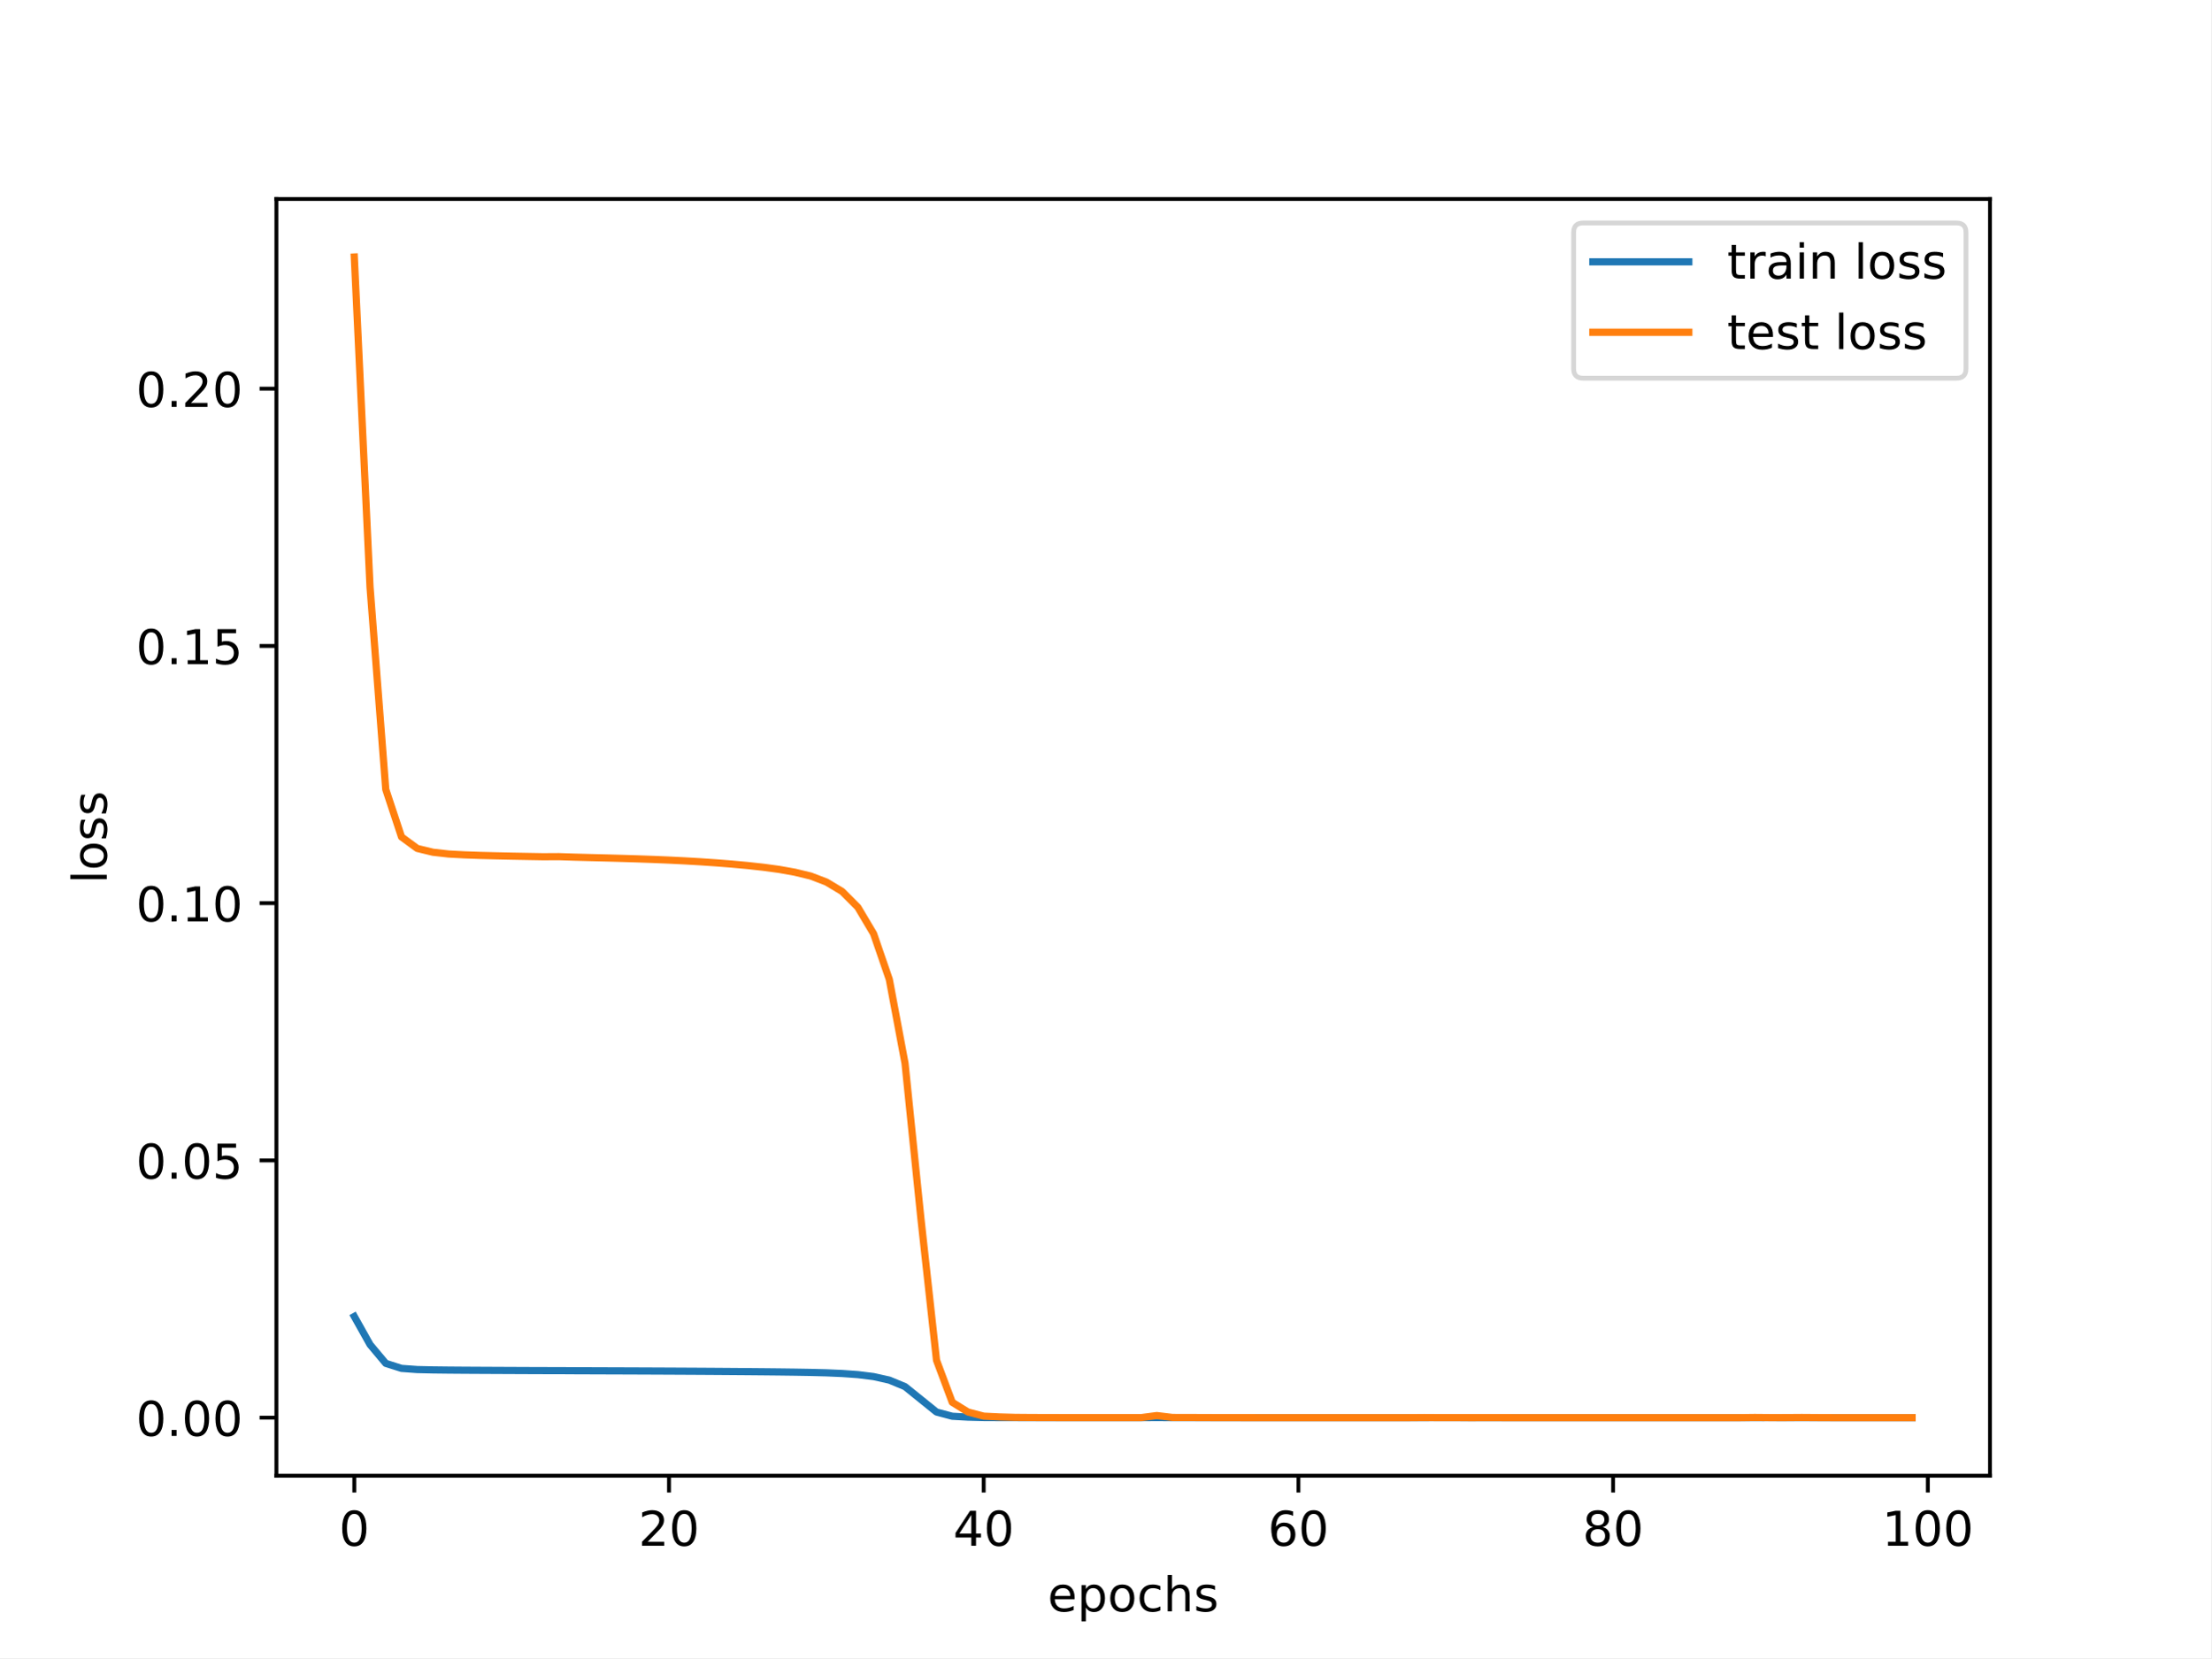
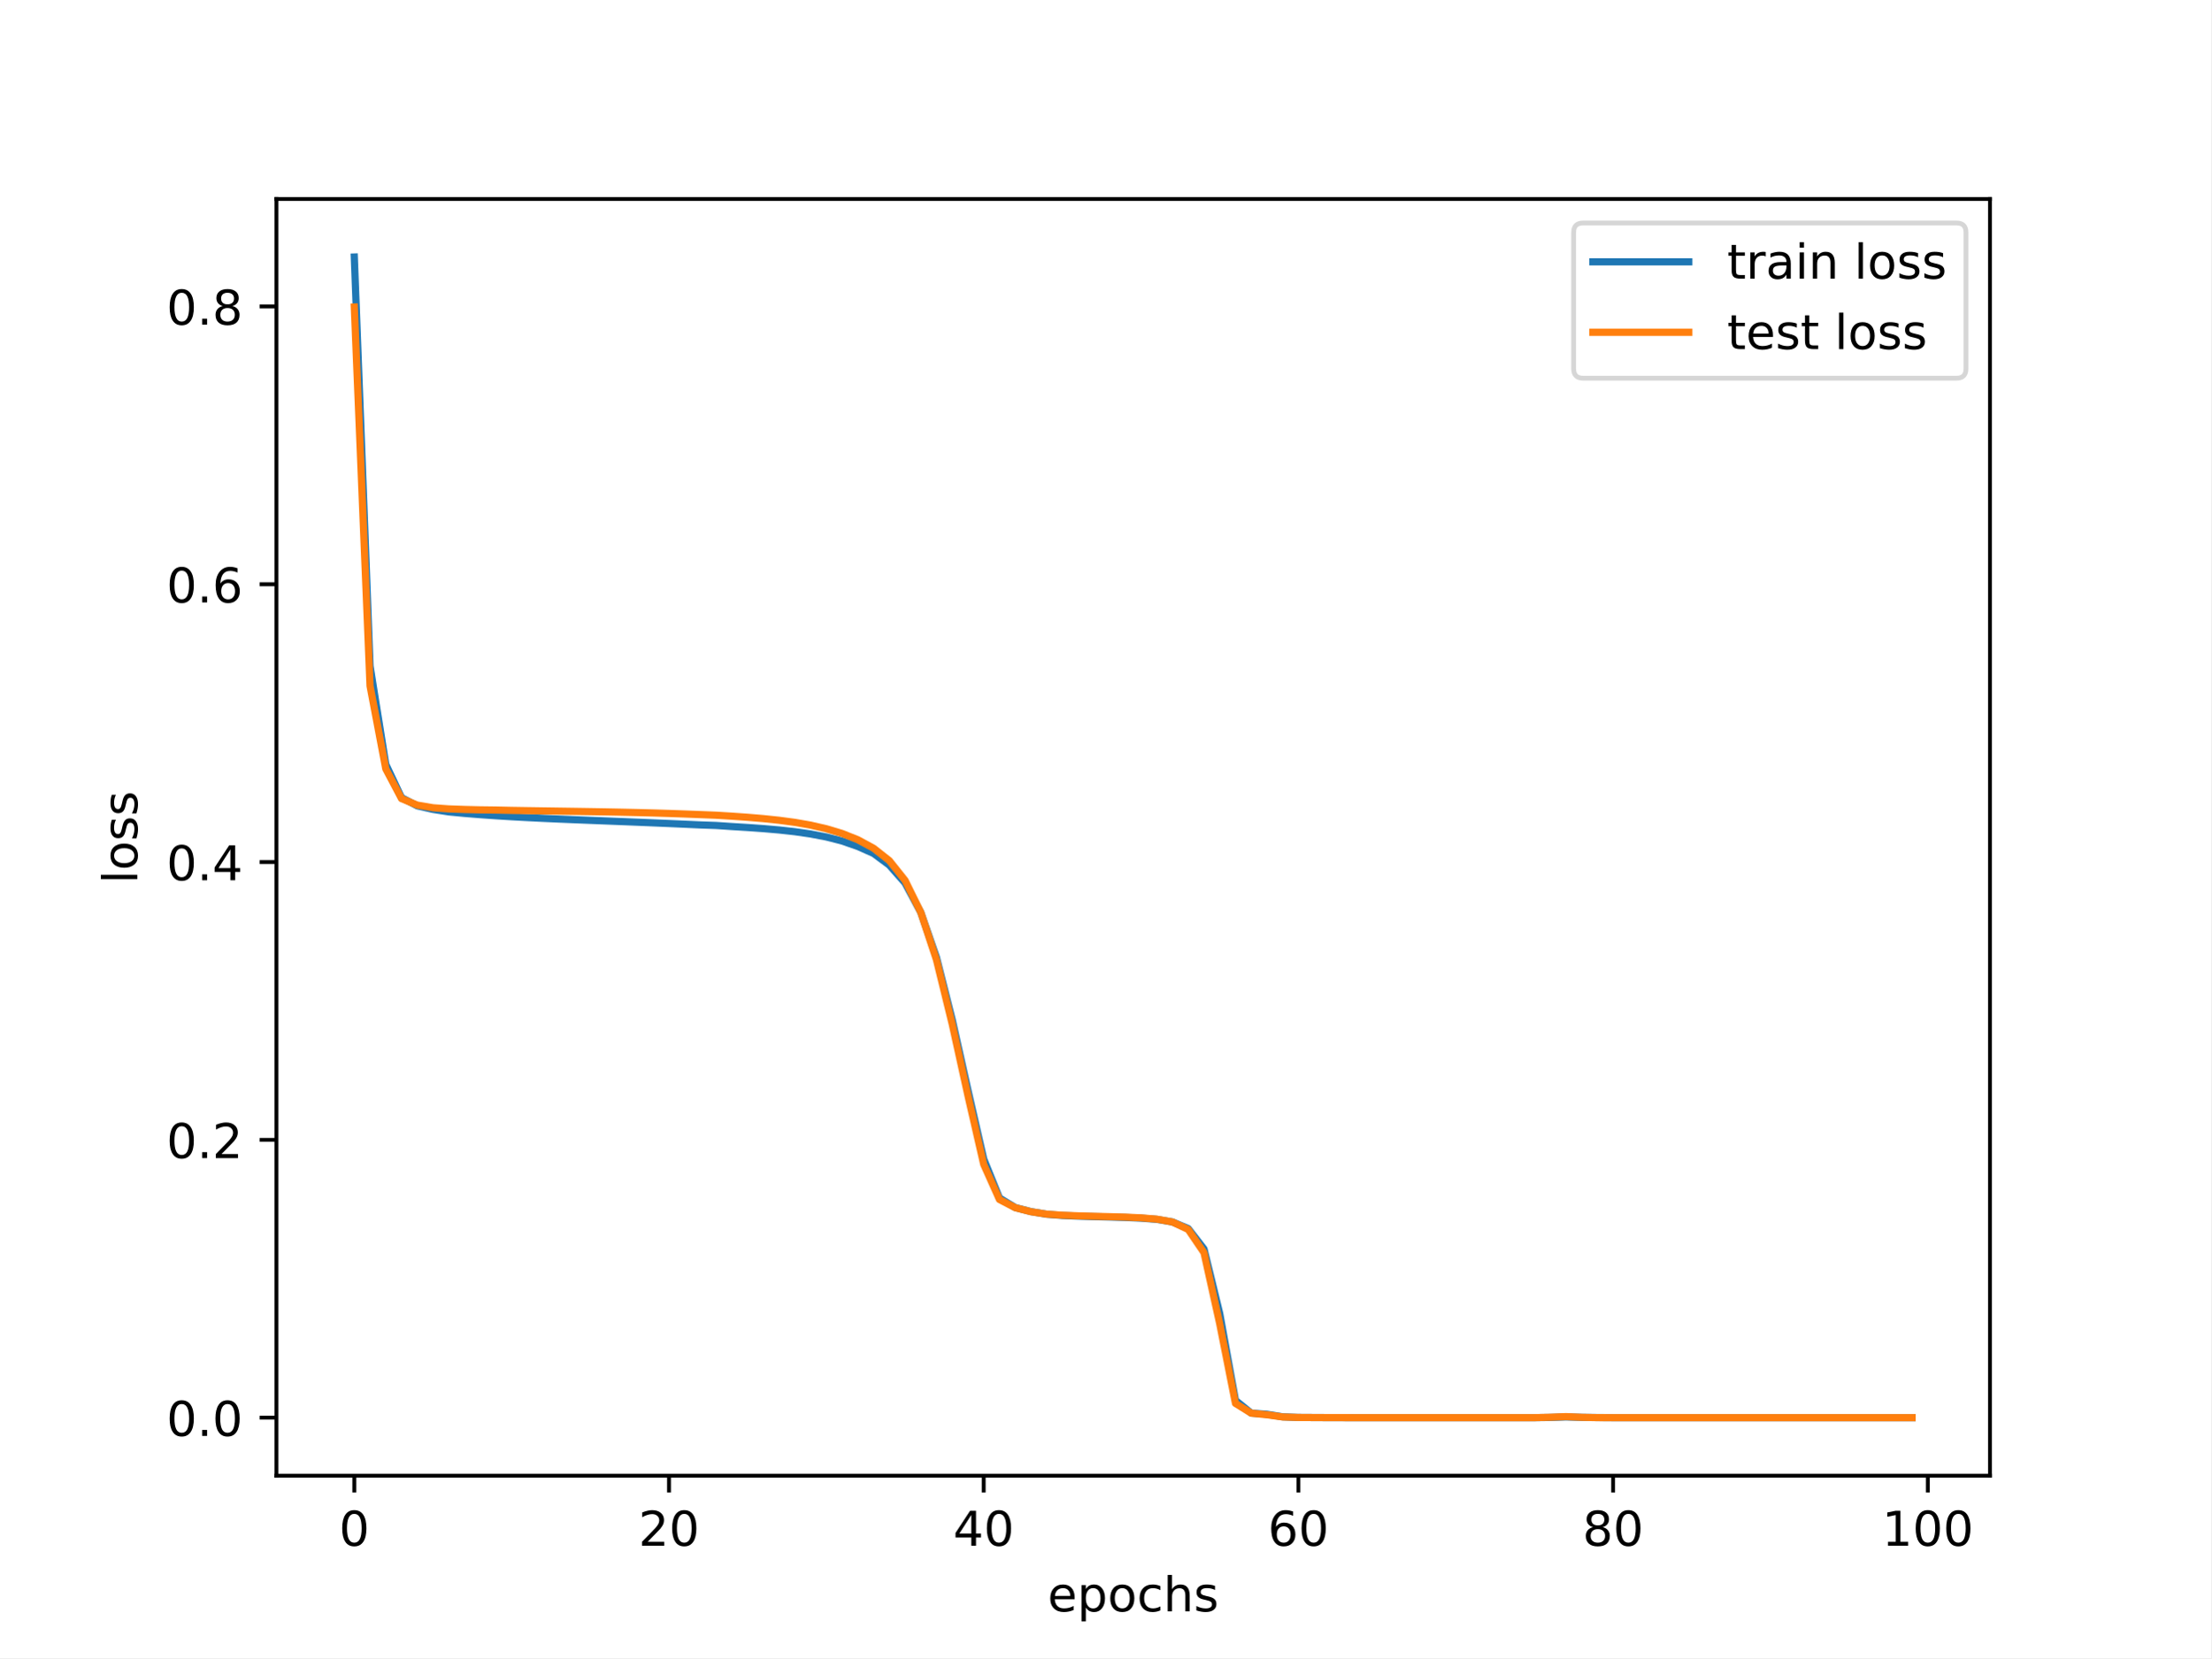
<svg xmlns="http://www.w3.org/2000/svg" xmlns:xlink="http://www.w3.org/1999/xlink" width="460.8pt" height="345.6pt" viewBox="0 0 460.8 345.6" version="1.1">
  <defs>
    <style type="text/css">*{stroke-linejoin: round; stroke-linecap: butt}</style>
  </defs>
  <g id="figure_1">
    <g id="patch_1">
      <path d="M 0 345.6  L 460.8 345.6  L 460.8 0  L 0 0  z " style="fill: #ffffff" />
    </g>
    <g id="axes_1">
      <g id="patch_2">
        <path d="M 57.6 307.584  L 414.72 307.584  L 414.72 41.472  L 57.6 41.472  z " style="fill: #ffffff" />
      </g>
      <g id="matplotlib.axis_1">
        <g id="xtick_1">
          <g id="line2d_1">
            <defs>
-               <path id="m3f64868cbc" d="M 0 0  L 0 3.5  " style="stroke: #000000; stroke-width: 0.8" />
-             </defs>
-             <g>
-               <use xlink:href="#m3f64868cbc" x="73.833" y="307.584" style="stroke: #000000; stroke-width: 0.8" />
+               <path id="m685f402e42" d="M 0 0  L 0 3.5  " style="stroke: #000000; stroke-width: 0.8" />
+             </defs>
+             <g>
+               <use xlink:href="#m685f402e42" x="73.833" y="307.584" style="stroke: #000000; stroke-width: 0.8" />
            </g>
          </g>
          <g id="text_1">
            <g transform="translate(70.65148 322.1824) scale(0.1 -0.1)">
              <defs>
                <path id="DejaVuSans-30" d="M 2034 4250  Q 1547 4250 1301 3770  Q 1056 3291 1056 2328  Q 1056 1369 1301 889  Q 1547 409 2034 409  Q 2525 409 2770 889  Q 3016 1369 3016 2328  Q 3016 3291 2770 3770  Q 2525 4250 2034 4250  z M 2034 4750  Q 2819 4750 3233 4129  Q 3647 3509 3647 2328  Q 3647 1150 3233 529  Q 2819 -91 2034 -91  Q 1250 -91 836 529  Q 422 1150 422 2328  Q 422 3509 836 4129  Q 1250 4750 2034 4750  z " transform="scale(0.015625)" />
              </defs>
              <use xlink:href="#DejaVuSans-30" />
            </g>
          </g>
        </g>
        <g id="xtick_2">
          <g id="line2d_2">
            <g>
-               <use xlink:href="#m3f64868cbc" x="139.42" y="307.584" style="stroke: #000000; stroke-width: 0.8" />
+               <use xlink:href="#m685f402e42" x="139.42" y="307.584" style="stroke: #000000; stroke-width: 0.8" />
            </g>
          </g>
          <g id="text_2">
            <g transform="translate(133.057 322.1824) scale(0.1 -0.1)">
              <defs>
                <path id="DejaVuSans-32" d="M 1228 531  L 3431 531  L 3431 0  L 469 0  L 469 531  Q 828 903 1448 1529  Q 2069 2156 2228 2338  Q 2531 2678 2651 2914  Q 2772 3150 2772 3378  Q 2772 3750 2511 3984  Q 2250 4219 1831 4219  Q 1534 4219 1204 4116  Q 875 4013 500 3803  L 500 4441  Q 881 4594 1212 4672  Q 1544 4750 1819 4750  Q 2544 4750 2975 4387  Q 3406 4025 3406 3419  Q 3406 3131 3298 2873  Q 3191 2616 2906 2266  Q 2828 2175 2409 1742  Q 1991 1309 1228 531  z " transform="scale(0.015625)" />
              </defs>
              <use xlink:href="#DejaVuSans-32" />
              <use xlink:href="#DejaVuSans-30" x="63.623" />
            </g>
          </g>
        </g>
        <g id="xtick_3">
          <g id="line2d_3">
            <g>
-               <use xlink:href="#m3f64868cbc" x="205.006" y="307.584" style="stroke: #000000; stroke-width: 0.8" />
+               <use xlink:href="#m685f402e42" x="205.006" y="307.584" style="stroke: #000000; stroke-width: 0.8" />
            </g>
          </g>
          <g id="text_3">
            <g transform="translate(198.6438 322.1824) scale(0.1 -0.1)">
              <defs>
                <path id="DejaVuSans-34" d="M 2419 4116  L 825 1625  L 2419 1625  L 2419 4116  z M 2253 4666  L 3047 4666  L 3047 1625  L 3713 1625  L 3713 1100  L 3047 1100  L 3047 0  L 2419 0  L 2419 1100  L 313 1100  L 313 1709  L 2253 4666  z " transform="scale(0.015625)" />
              </defs>
              <use xlink:href="#DejaVuSans-34" />
              <use xlink:href="#DejaVuSans-30" x="63.623" />
            </g>
          </g>
        </g>
        <g id="xtick_4">
          <g id="line2d_4">
            <g>
-               <use xlink:href="#m3f64868cbc" x="270.593" y="307.584" style="stroke: #000000; stroke-width: 0.8" />
+               <use xlink:href="#m685f402e42" x="270.593" y="307.584" style="stroke: #000000; stroke-width: 0.8" />
            </g>
          </g>
          <g id="text_4">
            <g transform="translate(264.2306 322.1824) scale(0.1 -0.1)">
              <defs>
                <path id="DejaVuSans-36" d="M 2113 2584  Q 1688 2584 1439 2293  Q 1191 2003 1191 1497  Q 1191 994 1439 701  Q 1688 409 2113 409  Q 2538 409 2786 701  Q 3034 994 3034 1497  Q 3034 2003 2786 2293  Q 2538 2584 2113 2584  z M 3366 4563  L 3366 3988  Q 3128 4100 2886 4159  Q 2644 4219 2406 4219  Q 1781 4219 1451 3797  Q 1122 3375 1075 2522  Q 1259 2794 1537 2939  Q 1816 3084 2150 3084  Q 2853 3084 3261 2657  Q 3669 2231 3669 1497  Q 3669 778 3244 343  Q 2819 -91 2113 -91  Q 1303 -91 875 529  Q 447 1150 447 2328  Q 447 3434 972 4092  Q 1497 4750 2381 4750  Q 2619 4750 2861 4703  Q 3103 4656 3366 4563  z " transform="scale(0.015625)" />
              </defs>
              <use xlink:href="#DejaVuSans-36" />
              <use xlink:href="#DejaVuSans-30" x="63.623" />
            </g>
          </g>
        </g>
        <g id="xtick_5">
          <g id="line2d_5">
            <g>
-               <use xlink:href="#m3f64868cbc" x="336.18" y="307.584" style="stroke: #000000; stroke-width: 0.8" />
+               <use xlink:href="#m685f402e42" x="336.18" y="307.584" style="stroke: #000000; stroke-width: 0.8" />
            </g>
          </g>
          <g id="text_5">
            <g transform="translate(329.8173 322.1824) scale(0.1 -0.1)">
              <defs>
                <path id="DejaVuSans-38" d="M 2034 2216  Q 1584 2216 1326 1975  Q 1069 1734 1069 1313  Q 1069 891 1326 650  Q 1584 409 2034 409  Q 2484 409 2743 651  Q 3003 894 3003 1313  Q 3003 1734 2745 1975  Q 2488 2216 2034 2216  z M 1403 2484  Q 997 2584 770 2862  Q 544 3141 544 3541  Q 544 4100 942 4425  Q 1341 4750 2034 4750  Q 2731 4750 3128 4425  Q 3525 4100 3525 3541  Q 3525 3141 3298 2862  Q 3072 2584 2669 2484  Q 3125 2378 3379 2068  Q 3634 1759 3634 1313  Q 3634 634 3220 271  Q 2806 -91 2034 -91  Q 1263 -91 848 271  Q 434 634 434 1313  Q 434 1759 690 2068  Q 947 2378 1403 2484  z M 1172 3481  Q 1172 3119 1398 2916  Q 1625 2713 2034 2713  Q 2441 2713 2670 2916  Q 2900 3119 2900 3481  Q 2900 3844 2670 4047  Q 2441 4250 2034 4250  Q 1625 4250 1398 4047  Q 1172 3844 1172 3481  z " transform="scale(0.015625)" />
              </defs>
              <use xlink:href="#DejaVuSans-38" />
              <use xlink:href="#DejaVuSans-30" x="63.623" />
            </g>
          </g>
        </g>
        <g id="xtick_6">
          <g id="line2d_6">
            <g>
-               <use xlink:href="#m3f64868cbc" x="401.767" y="307.584" style="stroke: #000000; stroke-width: 0.8" />
+               <use xlink:href="#m685f402e42" x="401.767" y="307.584" style="stroke: #000000; stroke-width: 0.8" />
            </g>
          </g>
          <g id="text_6">
            <g transform="translate(392.2229 322.1824) scale(0.1 -0.1)">
              <defs>
                <path id="DejaVuSans-31" d="M 794 531  L 1825 531  L 1825 4091  L 703 3866  L 703 4441  L 1819 4666  L 2450 4666  L 2450 531  L 3481 531  L 3481 0  L 794 0  L 794 531  z " transform="scale(0.015625)" />
              </defs>
              <use xlink:href="#DejaVuSans-31" />
              <use xlink:href="#DejaVuSans-30" x="63.623" />
              <use xlink:href="#DejaVuSans-30" x="127.246" />
            </g>
          </g>
        </g>
        <g id="text_7">
          <g transform="translate(218.3272 335.8606) scale(0.1 -0.1)">
            <defs>
              <path id="DejaVuSans-65" d="M 3597 1894  L 3597 1613  L 953 1613  Q 991 1019 1311 708  Q 1631 397 2203 397  Q 2534 397 2845 478  Q 3156 559 3463 722  L 3463 178  Q 3153 47 2828 -22  Q 2503 -91 2169 -91  Q 1331 -91 842 396  Q 353 884 353 1716  Q 353 2575 817 3079  Q 1281 3584 2069 3584  Q 2775 3584 3186 3129  Q 3597 2675 3597 1894  z M 3022 2063  Q 3016 2534 2758 2815  Q 2500 3097 2075 3097  Q 1594 3097 1305 2825  Q 1016 2553 972 2059  L 3022 2063  z " transform="scale(0.015625)" />
              <path id="DejaVuSans-70" d="M 1159 525  L 1159 -1331  L 581 -1331  L 581 3500  L 1159 3500  L 1159 2969  Q 1341 3281 1617 3432  Q 1894 3584 2278 3584  Q 2916 3584 3314 3078  Q 3713 2572 3713 1747  Q 3713 922 3314 415  Q 2916 -91 2278 -91  Q 1894 -91 1617 61  Q 1341 213 1159 525  z M 3116 1747  Q 3116 2381 2855 2742  Q 2594 3103 2138 3103  Q 1681 3103 1420 2742  Q 1159 2381 1159 1747  Q 1159 1113 1420 752  Q 1681 391 2138 391  Q 2594 391 2855 752  Q 3116 1113 3116 1747  z " transform="scale(0.015625)" />
              <path id="DejaVuSans-6f" d="M 1959 3097  Q 1497 3097 1228 2736  Q 959 2375 959 1747  Q 959 1119 1226 758  Q 1494 397 1959 397  Q 2419 397 2687 759  Q 2956 1122 2956 1747  Q 2956 2369 2687 2733  Q 2419 3097 1959 3097  z M 1959 3584  Q 2709 3584 3137 3096  Q 3566 2609 3566 1747  Q 3566 888 3137 398  Q 2709 -91 1959 -91  Q 1206 -91 779 398  Q 353 888 353 1747  Q 353 2609 779 3096  Q 1206 3584 1959 3584  z " transform="scale(0.015625)" />
              <path id="DejaVuSans-63" d="M 3122 3366  L 3122 2828  Q 2878 2963 2633 3030  Q 2388 3097 2138 3097  Q 1578 3097 1268 2742  Q 959 2388 959 1747  Q 959 1106 1268 751  Q 1578 397 2138 397  Q 2388 397 2633 464  Q 2878 531 3122 666  L 3122 134  Q 2881 22 2623 -34  Q 2366 -91 2075 -91  Q 1284 -91 818 406  Q 353 903 353 1747  Q 353 2603 823 3093  Q 1294 3584 2113 3584  Q 2378 3584 2631 3529  Q 2884 3475 3122 3366  z " transform="scale(0.015625)" />
              <path id="DejaVuSans-68" d="M 3513 2113  L 3513 0  L 2938 0  L 2938 2094  Q 2938 2591 2744 2837  Q 2550 3084 2163 3084  Q 1697 3084 1428 2787  Q 1159 2491 1159 1978  L 1159 0  L 581 0  L 581 4863  L 1159 4863  L 1159 2956  Q 1366 3272 1645 3428  Q 1925 3584 2291 3584  Q 2894 3584 3203 3211  Q 3513 2838 3513 2113  z " transform="scale(0.015625)" />
              <path id="DejaVuSans-73" d="M 2834 3397  L 2834 2853  Q 2591 2978 2328 3040  Q 2066 3103 1784 3103  Q 1356 3103 1142 2972  Q 928 2841 928 2578  Q 928 2378 1081 2264  Q 1234 2150 1697 2047  L 1894 2003  Q 2506 1872 2764 1633  Q 3022 1394 3022 966  Q 3022 478 2636 193  Q 2250 -91 1575 -91  Q 1294 -91 989 -36  Q 684 19 347 128  L 347 722  Q 666 556 975 473  Q 1284 391 1588 391  Q 1994 391 2212 530  Q 2431 669 2431 922  Q 2431 1156 2273 1281  Q 2116 1406 1581 1522  L 1381 1569  Q 847 1681 609 1914  Q 372 2147 372 2553  Q 372 3047 722 3315  Q 1072 3584 1716 3584  Q 2034 3584 2315 3537  Q 2597 3491 2834 3397  z " transform="scale(0.015625)" />
            </defs>
            <use xlink:href="#DejaVuSans-65" />
            <use xlink:href="#DejaVuSans-70" x="61.523" />
            <use xlink:href="#DejaVuSans-6f" x="125" />
            <use xlink:href="#DejaVuSans-63" x="186.182" />
            <use xlink:href="#DejaVuSans-68" x="241.162" />
            <use xlink:href="#DejaVuSans-73" x="304.541" />
          </g>
        </g>
      </g>
      <g id="matplotlib.axis_2">
        <g id="ytick_1">
          <g id="line2d_7">
            <defs>
-               <path id="ma7cced41ac" d="M 0 0  L -3.5 0  " style="stroke: #000000; stroke-width: 0.8" />
-             </defs>
-             <g>
-               <use xlink:href="#ma7cced41ac" x="57.6" y="295.488" style="stroke: #000000; stroke-width: 0.8" />
+               <path id="m9ffde4ac04" d="M 0 0  L -3.5 0  " style="stroke: #000000; stroke-width: 0.8" />
+             </defs>
+             <g>
+               <use xlink:href="#m9ffde4ac04" x="57.6" y="295.488" style="stroke: #000000; stroke-width: 0.8" />
            </g>
          </g>
          <g id="text_8">
-             <g transform="translate(28.33438 299.2873) scale(0.1 -0.1)">
+             <g transform="translate(34.69687 299.2874) scale(0.1 -0.1)">
              <defs>
                <path id="DejaVuSans-2e" d="M 684 794  L 1344 794  L 1344 0  L 684 0  L 684 794  z " transform="scale(0.015625)" />
              </defs>
              <use xlink:href="#DejaVuSans-30" />
              <use xlink:href="#DejaVuSans-2e" x="63.623" />
              <use xlink:href="#DejaVuSans-30" x="95.41" />
-               <use xlink:href="#DejaVuSans-30" x="159.033" />
            </g>
          </g>
        </g>
        <g id="ytick_2">
          <g id="line2d_8">
            <g>
-               <use xlink:href="#ma7cced41ac" x="57.6" y="241.868" style="stroke: #000000; stroke-width: 0.8" />
+               <use xlink:href="#m9ffde4ac04" x="57.6" y="237.581" style="stroke: #000000; stroke-width: 0.8" />
            </g>
          </g>
          <g id="text_9">
-             <g transform="translate(28.33438 245.6677) scale(0.1 -0.1)">
-               <defs>
-                 <path id="DejaVuSans-35" d="M 691 4666  L 3169 4666  L 3169 4134  L 1269 4134  L 1269 2991  Q 1406 3038 1543 3061  Q 1681 3084 1819 3084  Q 2600 3084 3056 2656  Q 3513 2228 3513 1497  Q 3513 744 3044 326  Q 2575 -91 1722 -91  Q 1428 -91 1123 -41  Q 819 9 494 109  L 494 744  Q 775 591 1075 516  Q 1375 441 1709 441  Q 2250 441 2565 725  Q 2881 1009 2881 1497  Q 2881 1984 2565 2268  Q 2250 2553 1709 2553  Q 1456 2553 1204 2497  Q 953 2441 691 2322  L 691 4666  z " transform="scale(0.015625)" />
-               </defs>
-               <use xlink:href="#DejaVuSans-30" />
-               <use xlink:href="#DejaVuSans-2e" x="63.623" />
-               <use xlink:href="#DejaVuSans-30" x="95.41" />
-               <use xlink:href="#DejaVuSans-35" x="159.033" />
+             <g transform="translate(34.69687 241.3806) scale(0.1 -0.1)">
+               <use xlink:href="#DejaVuSans-30" />
+               <use xlink:href="#DejaVuSans-2e" x="63.623" />
+               <use xlink:href="#DejaVuSans-32" x="95.41" />
            </g>
          </g>
        </g>
        <g id="ytick_3">
          <g id="line2d_9">
            <g>
-               <use xlink:href="#ma7cced41ac" x="57.6" y="188.249" style="stroke: #000000; stroke-width: 0.8" />
+               <use xlink:href="#m9ffde4ac04" x="57.6" y="179.675" style="stroke: #000000; stroke-width: 0.8" />
            </g>
          </g>
          <g id="text_10">
-             <g transform="translate(28.33438 192.0481) scale(0.1 -0.1)">
-               <use xlink:href="#DejaVuSans-30" />
-               <use xlink:href="#DejaVuSans-2e" x="63.623" />
-               <use xlink:href="#DejaVuSans-31" x="95.41" />
-               <use xlink:href="#DejaVuSans-30" x="159.033" />
+             <g transform="translate(34.69687 183.4739) scale(0.1 -0.1)">
+               <use xlink:href="#DejaVuSans-30" />
+               <use xlink:href="#DejaVuSans-2e" x="63.623" />
+               <use xlink:href="#DejaVuSans-34" x="95.41" />
            </g>
          </g>
        </g>
        <g id="ytick_4">
          <g id="line2d_10">
            <g>
-               <use xlink:href="#ma7cced41ac" x="57.6" y="134.629" style="stroke: #000000; stroke-width: 0.8" />
+               <use xlink:href="#m9ffde4ac04" x="57.6" y="121.768" style="stroke: #000000; stroke-width: 0.8" />
            </g>
          </g>
          <g id="text_11">
-             <g transform="translate(28.33438 138.4285) scale(0.1 -0.1)">
-               <use xlink:href="#DejaVuSans-30" />
-               <use xlink:href="#DejaVuSans-2e" x="63.623" />
-               <use xlink:href="#DejaVuSans-31" x="95.41" />
-               <use xlink:href="#DejaVuSans-35" x="159.033" />
+             <g transform="translate(34.69687 125.5671) scale(0.1 -0.1)">
+               <use xlink:href="#DejaVuSans-30" />
+               <use xlink:href="#DejaVuSans-2e" x="63.623" />
+               <use xlink:href="#DejaVuSans-36" x="95.41" />
            </g>
          </g>
        </g>
        <g id="ytick_5">
          <g id="line2d_11">
            <g>
-               <use xlink:href="#ma7cced41ac" x="57.6" y="81.01" style="stroke: #000000; stroke-width: 0.8" />
+               <use xlink:href="#m9ffde4ac04" x="57.6" y="63.861" style="stroke: #000000; stroke-width: 0.8" />
            </g>
          </g>
          <g id="text_12">
-             <g transform="translate(28.33438 84.80888) scale(0.1 -0.1)">
-               <use xlink:href="#DejaVuSans-30" />
-               <use xlink:href="#DejaVuSans-2e" x="63.623" />
-               <use xlink:href="#DejaVuSans-32" x="95.41" />
-               <use xlink:href="#DejaVuSans-30" x="159.033" />
+             <g transform="translate(34.69687 67.66035) scale(0.1 -0.1)">
+               <use xlink:href="#DejaVuSans-30" />
+               <use xlink:href="#DejaVuSans-2e" x="63.623" />
+               <use xlink:href="#DejaVuSans-38" x="95.41" />
            </g>
          </g>
        </g>
        <g id="text_13">
-           <g transform="translate(22.25469 184.1858) rotate(-90) scale(0.1 -0.1)">
+           <g transform="translate(28.61719 184.1858) rotate(-90) scale(0.1 -0.1)">
            <defs>
              <path id="DejaVuSans-6c" d="M 603 4863  L 1178 4863  L 1178 0  L 603 0  L 603 4863  z " transform="scale(0.015625)" />
            </defs>
            <use xlink:href="#DejaVuSans-6c" />
            <use xlink:href="#DejaVuSans-6f" x="27.783" />
            <use xlink:href="#DejaVuSans-73" x="88.965" />
            <use xlink:href="#DejaVuSans-73" x="141.064" />
          </g>
        </g>
      </g>
      <g id="line2d_12">
-         <path d="M 73.833 274.4  L 77.112 280.25  L 80.391 284.165  L 83.671 285.215  L 86.95 285.456  L 90.229 285.531  L 93.509 285.571  L 96.788 285.597  L 100.067 285.616  L 103.347 285.633  L 106.626 285.649  L 109.905 285.664  L 113.185 285.677  L 116.464 285.681  L 119.743 285.702  L 123.023 285.714  L 126.302 285.726  L 129.581 285.738  L 132.861 285.751  L 136.14 285.765  L 139.42 285.781  L 142.699 285.799  L 145.978 285.818  L 149.258 285.84  L 152.537 285.865  L 155.816 285.891  L 159.096 285.921  L 162.375 285.956  L 165.654 285.999  L 168.934 286.056  L 172.213 286.139  L 175.492 286.279  L 178.772 286.514  L 182.051 286.924  L 185.33 287.659  L 188.61 289.02  L 191.889 291.662  L 195.168 294.311  L 198.448 295.189  L 201.727 295.375  L 205.006 295.459  L 208.286 295.474  L 211.565 295.482  L 214.844 295.485  L 218.124 295.486  L 221.403 295.487  L 224.682 295.487  L 227.962 295.487  L 231.241 295.487  L 234.52 295.487  L 237.8 295.487  L 241.079 295.459  L 244.358 295.487  L 247.638 295.487  L 250.917 295.487  L 254.196 295.487  L 257.476 295.488  L 260.755 295.488  L 264.034 295.488  L 267.314 295.488  L 270.593 295.488  L 273.872 295.488  L 277.152 295.488  L 280.431 295.488  L 283.71 295.488  L 286.99 295.488  L 290.269 295.488  L 293.548 295.488  L 296.828 295.487  L 300.107 295.472  L 303.386 295.481  L 306.666 295.487  L 309.945 295.488  L 313.224 295.488  L 316.504 295.488  L 319.783 295.488  L 323.062 295.488  L 326.342 295.488  L 329.621 295.488  L 332.9 295.488  L 336.18 295.488  L 339.459 295.488  L 342.739 295.488  L 346.018 295.488  L 349.297 295.488  L 352.577 295.488  L 355.856 295.488  L 359.135 295.488  L 362.415 295.488  L 365.694 295.486  L 368.973 295.481  L 372.253 295.486  L 375.532 295.487  L 378.811 295.486  L 382.091 295.487  L 385.37 295.488  L 388.649 295.488  L 391.929 295.488  L 395.208 295.488  L 398.487 295.488  " clip-path="url(#p1840c50c35)" style="fill: none; stroke: #1f77b4; stroke-width: 1.5; stroke-linecap: square" />
+         <path d="M 73.833 53.568  L 77.112 138.832  L 80.391 159.304  L 83.671 166.252  L 86.95 167.959  L 90.229 168.704  L 93.509 169.217  L 96.788 169.533  L 100.067 169.797  L 103.347 170.027  L 106.626 170.23  L 109.905 170.408  L 113.185 170.568  L 116.464 170.714  L 119.743 170.85  L 123.023 170.981  L 126.302 171.111  L 129.581 171.241  L 132.861 171.372  L 136.14 171.508  L 139.42 171.647  L 142.699 171.792  L 145.978 171.94  L 149.258 172.054  L 152.537 172.275  L 155.816 172.475  L 159.096 172.707  L 162.375 172.991  L 165.654 173.353  L 168.934 173.826  L 172.213 174.453  L 175.492 175.291  L 178.772 176.431  L 182.051 177.885  L 185.33 180.317  L 188.61 184.034  L 191.889 190.166  L 195.168 199.579  L 198.448 212.574  L 201.727 227.259  L 205.006 241.584  L 208.286 249.7  L 211.565 251.692  L 214.844 252.538  L 218.124 253.089  L 221.403 253.351  L 224.682 253.49  L 227.962 253.589  L 231.241 253.67  L 234.52 253.765  L 237.8 253.904  L 241.079 254.157  L 244.358 254.699  L 247.638 256.086  L 250.917 260.329  L 254.196 273.81  L 257.476 291.882  L 260.755 294.539  L 264.034 294.777  L 267.314 295.314  L 270.593 295.444  L 273.872 295.462  L 277.152 295.477  L 280.431 295.483  L 283.71 295.485  L 286.99 295.486  L 290.269 295.486  L 293.548 295.486  L 296.828 295.487  L 300.107 295.487  L 303.386 295.487  L 306.666 295.487  L 309.945 295.487  L 313.224 295.487  L 316.504 295.487  L 319.783 295.487  L 323.062 295.443  L 326.342 295.336  L 329.621 295.424  L 332.9 295.462  L 336.18 295.485  L 339.459 295.487  L 342.739 295.487  L 346.018 295.487  L 349.297 295.488  L 352.577 295.488  L 355.856 295.488  L 359.135 295.488  L 362.415 295.488  L 365.694 295.488  L 368.973 295.488  L 372.253 295.488  L 375.532 295.488  L 378.811 295.488  L 382.091 295.488  L 385.37 295.488  L 388.649 295.488  L 391.929 295.488  L 395.208 295.488  L 398.487 295.488  " clip-path="url(#p3354766057)" style="fill: none; stroke: #1f77b4; stroke-width: 1.5; stroke-linecap: square" />
      </g>
      <g id="line2d_13">
-         <path d="M 73.833 53.568  L 77.112 122.376  L 80.391 164.533  L 83.671 174.438  L 86.95 176.842  L 90.229 177.632  L 93.509 178.004  L 96.788 178.177  L 100.067 178.295  L 103.347 178.377  L 106.626 178.45  L 109.905 178.51  L 113.185 178.569  L 116.464 178.55  L 119.743 178.658  L 123.023 178.744  L 126.302 178.826  L 129.581 178.914  L 132.861 179.014  L 136.14 179.13  L 139.42 179.268  L 142.699 179.431  L 145.978 179.621  L 149.258 179.844  L 152.537 180.102  L 155.816 180.404  L 159.096 180.764  L 162.375 181.21  L 165.654 181.795  L 168.934 182.587  L 172.213 183.837  L 175.492 185.802  L 178.772 189.088  L 182.051 194.608  L 185.33 204.134  L 188.61 221.638  L 191.889 253.706  L 195.168 283.512  L 198.448 292.281  L 201.727 294.308  L 205.006 295.171  L 208.286 295.333  L 211.565 295.427  L 214.844 295.454  L 218.124 295.467  L 221.403 295.473  L 224.682 295.476  L 227.962 295.478  L 231.241 295.479  L 234.52 295.48  L 237.8 295.479  L 241.079 295.047  L 244.358 295.446  L 247.638 295.452  L 250.917 295.466  L 254.196 295.477  L 257.476 295.482  L 260.755 295.484  L 264.034 295.485  L 267.314 295.485  L 270.593 295.485  L 273.872 295.485  L 277.152 295.486  L 280.431 295.486  L 283.71 295.486  L 286.99 295.486  L 290.269 295.486  L 293.548 295.486  L 296.828 295.459  L 300.107 295.478  L 303.386 295.479  L 306.666 295.484  L 309.945 295.48  L 313.224 295.483  L 316.504 295.485  L 319.783 295.486  L 323.062 295.487  L 326.342 295.487  L 329.621 295.487  L 332.9 295.487  L 336.18 295.487  L 339.459 295.487  L 342.739 295.487  L 346.018 295.487  L 349.297 295.487  L 352.577 295.487  L 355.856 295.487  L 359.135 295.487  L 362.415 295.487  L 365.694 295.445  L 368.973 295.474  L 372.253 295.471  L 375.532 295.446  L 378.811 295.471  L 382.091 295.486  L 385.37 295.488  L 388.649 295.488  L 391.929 295.488  L 395.208 295.488  L 398.487 295.488  " clip-path="url(#p1840c50c35)" style="fill: none; stroke: #ff7f0e; stroke-width: 1.5; stroke-linecap: square" />
+         <path d="M 73.833 63.982  L 77.112 142.965  L 80.391 160.249  L 83.671 166.456  L 86.95 167.805  L 90.229 168.364  L 93.509 168.601  L 96.788 168.718  L 100.067 168.798  L 103.347 168.84  L 106.626 168.913  L 109.905 168.967  L 113.185 169.017  L 116.464 169.067  L 119.743 169.116  L 123.023 169.168  L 126.302 169.225  L 129.581 169.289  L 132.861 169.362  L 136.14 169.447  L 139.42 169.546  L 142.699 169.661  L 145.978 169.788  L 149.258 169.917  L 152.537 170.119  L 155.816 170.349  L 159.096 170.625  L 162.375 170.968  L 165.654 171.409  L 168.934 171.984  L 172.213 172.736  L 175.492 173.721  L 178.772 175.028  L 182.051 176.803  L 185.33 179.38  L 188.61 183.493  L 191.889 190.157  L 195.168 200.086  L 198.448 213.478  L 201.727 228.382  L 205.006 242.687  L 208.286 250.014  L 211.565 251.723  L 214.844 252.563  L 218.124 253.074  L 221.403 253.296  L 224.682 253.423  L 227.962 253.518  L 231.241 253.597  L 234.52 253.692  L 237.8 253.84  L 241.079 254.114  L 244.358 254.712  L 247.638 256.271  L 250.917 261.098  L 254.196 275.92  L 257.476 292.515  L 260.755 294.55  L 264.034 294.889  L 267.314 295.341  L 270.593 295.444  L 273.872 295.462  L 277.152 295.478  L 280.431 295.484  L 283.71 295.485  L 286.99 295.486  L 290.269 295.486  L 293.548 295.486  L 296.828 295.487  L 300.107 295.487  L 303.386 295.487  L 306.666 295.487  L 309.945 295.487  L 313.224 295.487  L 316.504 295.487  L 319.783 295.487  L 323.062 295.403  L 326.342 295.267  L 329.621 295.415  L 332.9 295.482  L 336.18 295.486  L 339.459 295.485  L 342.739 295.487  L 346.018 295.487  L 349.297 295.488  L 352.577 295.488  L 355.856 295.488  L 359.135 295.488  L 362.415 295.488  L 365.694 295.488  L 368.973 295.488  L 372.253 295.488  L 375.532 295.488  L 378.811 295.488  L 382.091 295.488  L 385.37 295.488  L 388.649 295.488  L 391.929 295.488  L 395.208 295.488  L 398.487 295.488  " clip-path="url(#p3354766057)" style="fill: none; stroke: #ff7f0e; stroke-width: 1.5; stroke-linecap: square" />
      </g>
      <g id="patch_3">
        <path d="M 57.6 307.584  L 57.6 41.472  " style="fill: none; stroke: #000000; stroke-width: 0.8; stroke-linejoin: miter; stroke-linecap: square" />
      </g>
      <g id="patch_4">
        <path d="M 414.72 307.584  L 414.72 41.472  " style="fill: none; stroke: #000000; stroke-width: 0.8; stroke-linejoin: miter; stroke-linecap: square" />
      </g>
      <g id="patch_5">
        <path d="M 57.6 307.584  L 414.72 307.584  " style="fill: none; stroke: #000000; stroke-width: 0.8; stroke-linejoin: miter; stroke-linecap: square" />
      </g>
      <g id="patch_6">
        <path d="M 57.6 41.472  L 414.72 41.472  " style="fill: none; stroke: #000000; stroke-width: 0.8; stroke-linejoin: miter; stroke-linecap: square" />
      </g>
      <g id="legend_1">
        <g id="patch_7">
          <path d="M 329.951 78.828  L 407.72 78.828  Q 409.72 78.828 409.72 76.828  L 409.72 48.472  Q 409.72 46.472 407.72 46.472  L 329.951 46.472  Q 327.951 46.472 327.951 48.472  L 327.951 76.828  Q 327.951 78.828 329.951 78.828  z " style="fill: #ffffff; opacity: 0.8; stroke: #cccccc; stroke-linejoin: miter" />
        </g>
        <g id="line2d_14">
          <path d="M 331.951 54.57  L 341.951 54.57  L 351.951 54.57  " style="fill: none; stroke: #1f77b4; stroke-width: 1.5; stroke-linecap: square" />
        </g>
        <g id="text_14">
          <g transform="translate(359.9513 58.07044) scale(0.1 -0.1)">
            <defs>
              <path id="DejaVuSans-74" d="M 1172 4494  L 1172 3500  L 2356 3500  L 2356 3053  L 1172 3053  L 1172 1153  Q 1172 725 1289 603  Q 1406 481 1766 481  L 2356 481  L 2356 0  L 1766 0  Q 1100 0 847 248  Q 594 497 594 1153  L 594 3053  L 172 3053  L 172 3500  L 594 3500  L 594 4494  L 1172 4494  z " transform="scale(0.015625)" />
              <path id="DejaVuSans-72" d="M 2631 2963  Q 2534 3019 2420 3045  Q 2306 3072 2169 3072  Q 1681 3072 1420 2755  Q 1159 2438 1159 1844  L 1159 0  L 581 0  L 581 3500  L 1159 3500  L 1159 2956  Q 1341 3275 1631 3429  Q 1922 3584 2338 3584  Q 2397 3584 2469 3576  Q 2541 3569 2628 3553  L 2631 2963  z " transform="scale(0.015625)" />
              <path id="DejaVuSans-61" d="M 2194 1759  Q 1497 1759 1228 1600  Q 959 1441 959 1056  Q 959 750 1161 570  Q 1363 391 1709 391  Q 2188 391 2477 730  Q 2766 1069 2766 1631  L 2766 1759  L 2194 1759  z M 3341 1997  L 3341 0  L 2766 0  L 2766 531  Q 2569 213 2275 61  Q 1981 -91 1556 -91  Q 1019 -91 701 211  Q 384 513 384 1019  Q 384 1609 779 1909  Q 1175 2209 1959 2209  L 2766 2209  L 2766 2266  Q 2766 2663 2505 2880  Q 2244 3097 1772 3097  Q 1472 3097 1187 3025  Q 903 2953 641 2809  L 641 3341  Q 956 3463 1253 3523  Q 1550 3584 1831 3584  Q 2591 3584 2966 3190  Q 3341 2797 3341 1997  z " transform="scale(0.015625)" />
              <path id="DejaVuSans-69" d="M 603 3500  L 1178 3500  L 1178 0  L 603 0  L 603 3500  z M 603 4863  L 1178 4863  L 1178 4134  L 603 4134  L 603 4863  z " transform="scale(0.015625)" />
              <path id="DejaVuSans-6e" d="M 3513 2113  L 3513 0  L 2938 0  L 2938 2094  Q 2938 2591 2744 2837  Q 2550 3084 2163 3084  Q 1697 3084 1428 2787  Q 1159 2491 1159 1978  L 1159 0  L 581 0  L 581 3500  L 1159 3500  L 1159 2956  Q 1366 3272 1645 3428  Q 1925 3584 2291 3584  Q 2894 3584 3203 3211  Q 3513 2838 3513 2113  z " transform="scale(0.015625)" />
              <path id="DejaVuSans-20" transform="scale(0.015625)" />
            </defs>
            <use xlink:href="#DejaVuSans-74" />
            <use xlink:href="#DejaVuSans-72" x="39.209" />
            <use xlink:href="#DejaVuSans-61" x="80.322" />
            <use xlink:href="#DejaVuSans-69" x="141.602" />
            <use xlink:href="#DejaVuSans-6e" x="169.385" />
            <use xlink:href="#DejaVuSans-20" x="232.764" />
            <use xlink:href="#DejaVuSans-6c" x="264.551" />
            <use xlink:href="#DejaVuSans-6f" x="292.334" />
            <use xlink:href="#DejaVuSans-73" x="353.516" />
            <use xlink:href="#DejaVuSans-73" x="405.615" />
          </g>
        </g>
        <g id="line2d_15">
          <path d="M 331.951 69.249  L 341.951 69.249  L 351.951 69.249  " style="fill: none; stroke: #ff7f0e; stroke-width: 1.5; stroke-linecap: square" />
        </g>
        <g id="text_15">
          <g transform="translate(359.9513 72.74856) scale(0.1 -0.1)">
            <use xlink:href="#DejaVuSans-74" />
            <use xlink:href="#DejaVuSans-65" x="39.209" />
            <use xlink:href="#DejaVuSans-73" x="100.732" />
            <use xlink:href="#DejaVuSans-74" x="152.832" />
            <use xlink:href="#DejaVuSans-20" x="192.041" />
            <use xlink:href="#DejaVuSans-6c" x="223.828" />
            <use xlink:href="#DejaVuSans-6f" x="251.611" />
            <use xlink:href="#DejaVuSans-73" x="312.793" />
            <use xlink:href="#DejaVuSans-73" x="364.893" />
          </g>
        </g>
      </g>
    </g>
  </g>
  <defs>
-     <clipPath id="p1840c50c35">
+     <clipPath id="p3354766057">
      <rect x="57.6" y="41.472" width="357.12" height="266.112" />
    </clipPath>
  </defs>
</svg>
